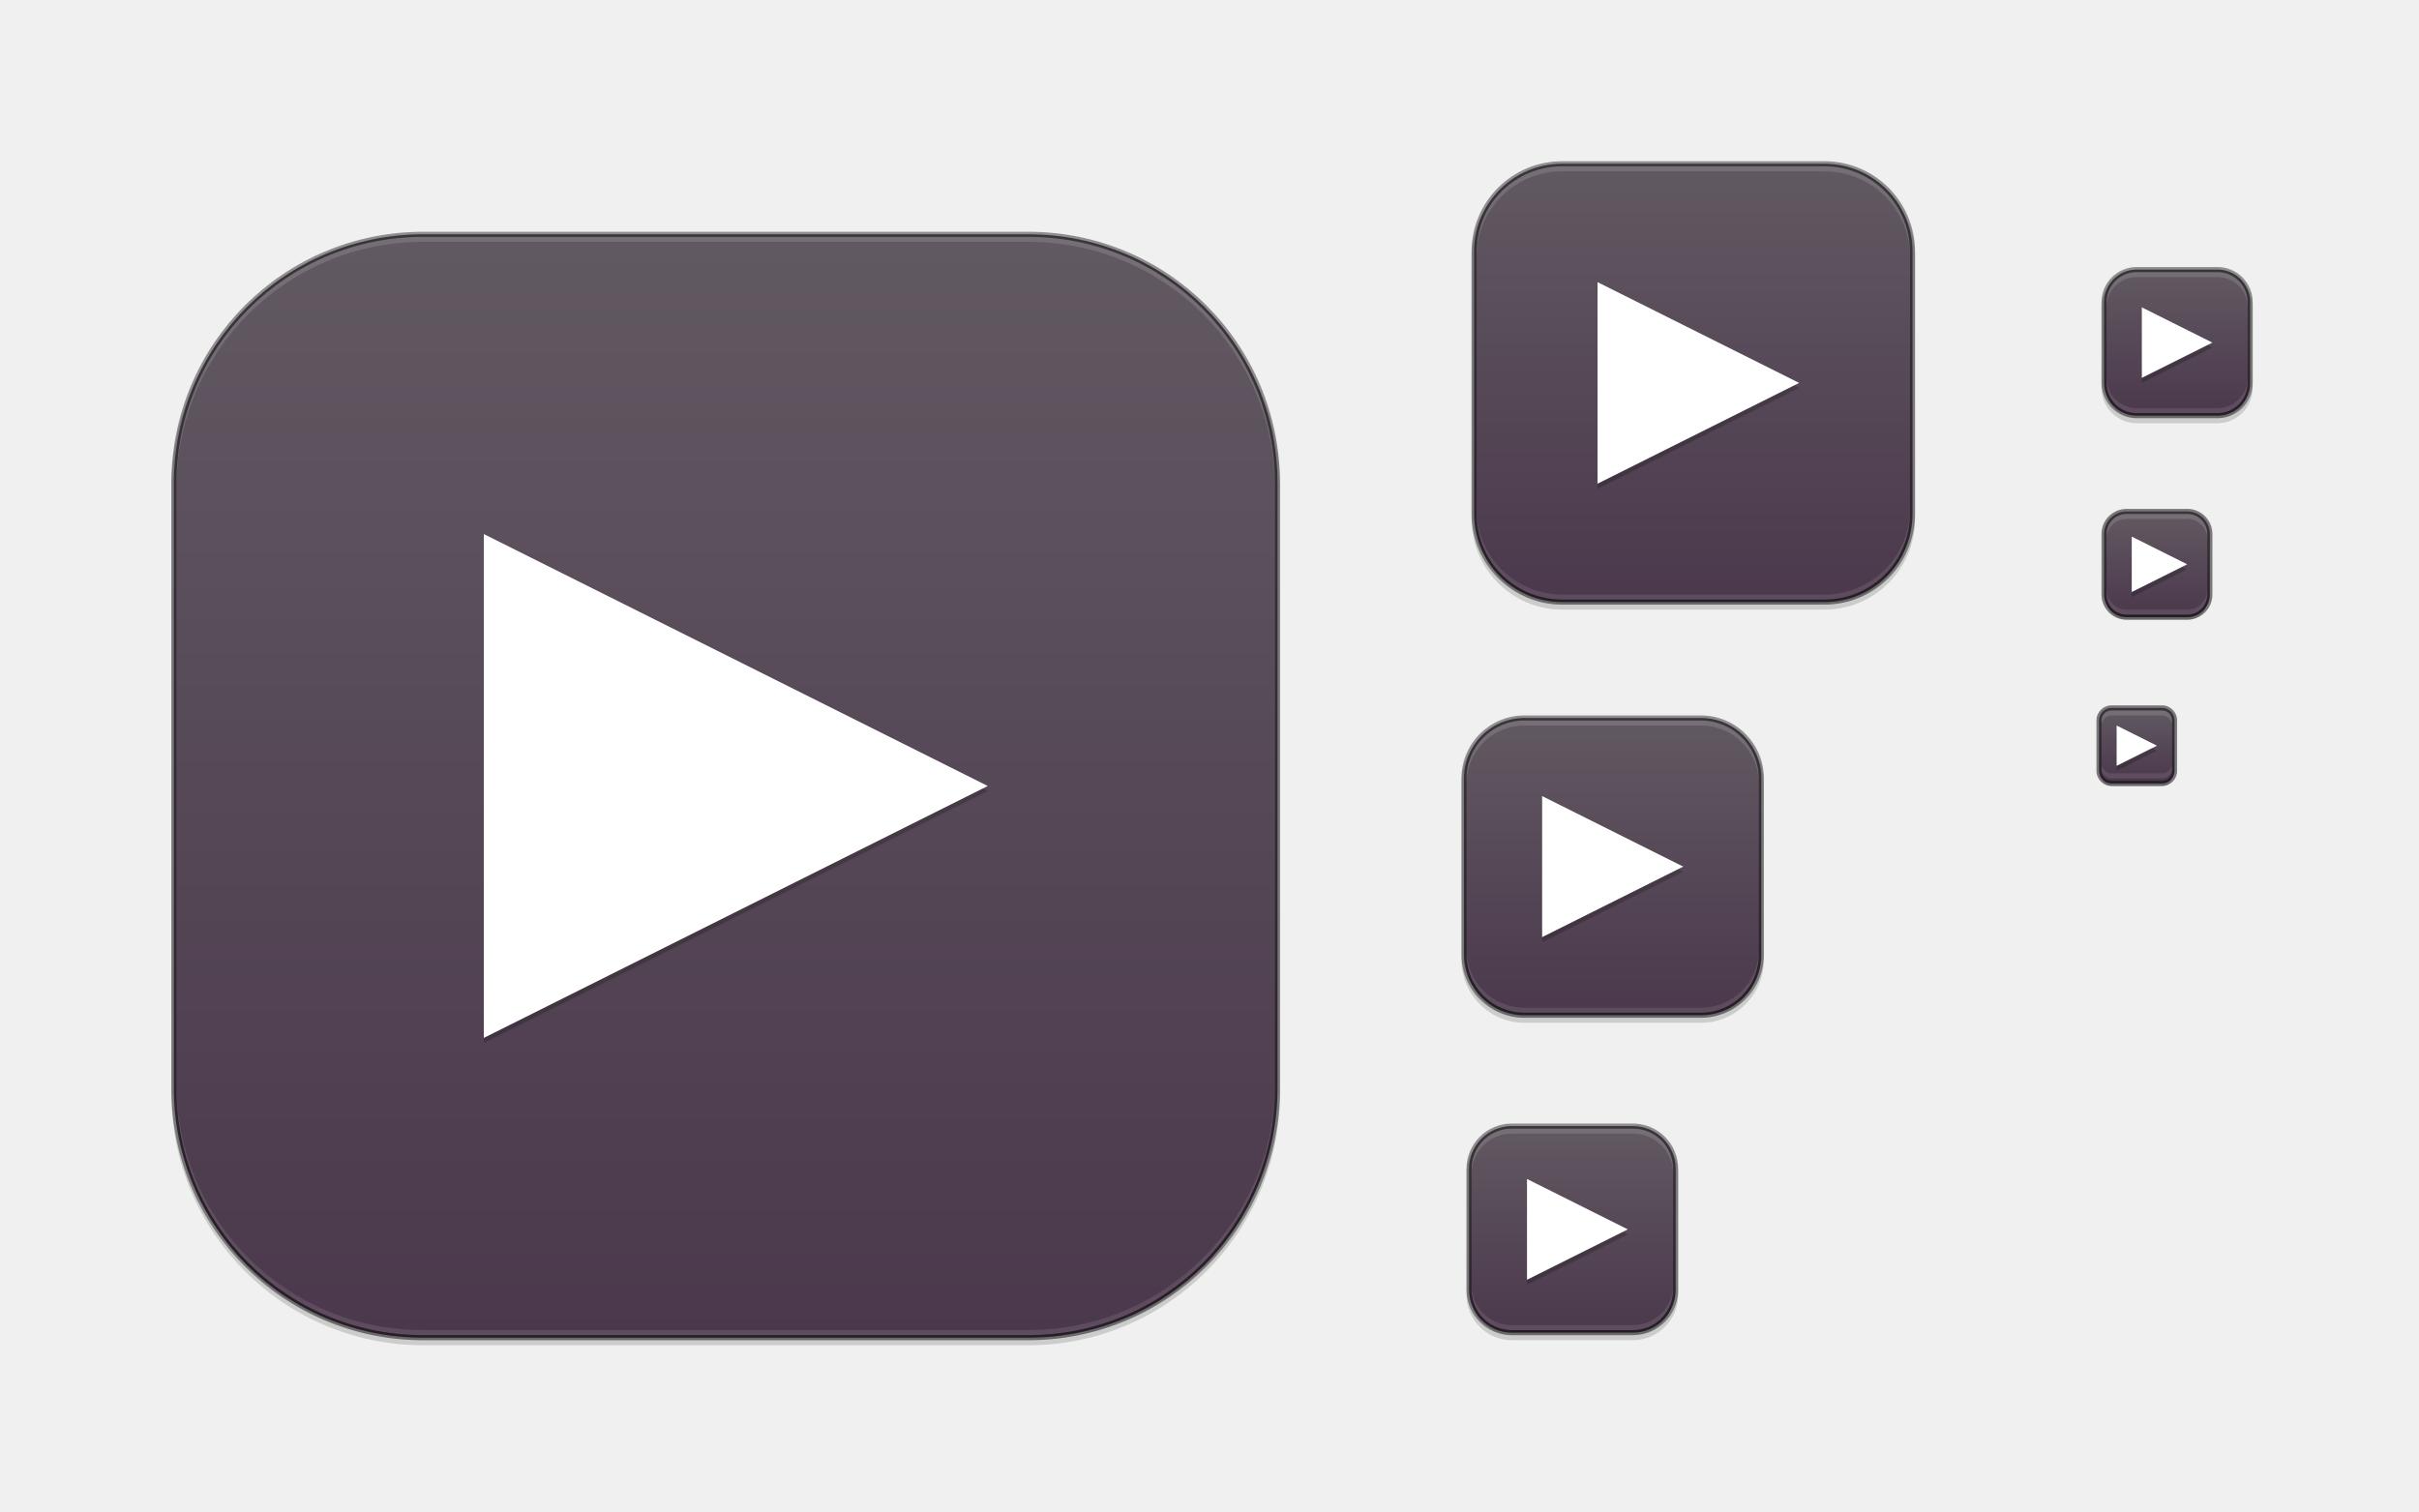
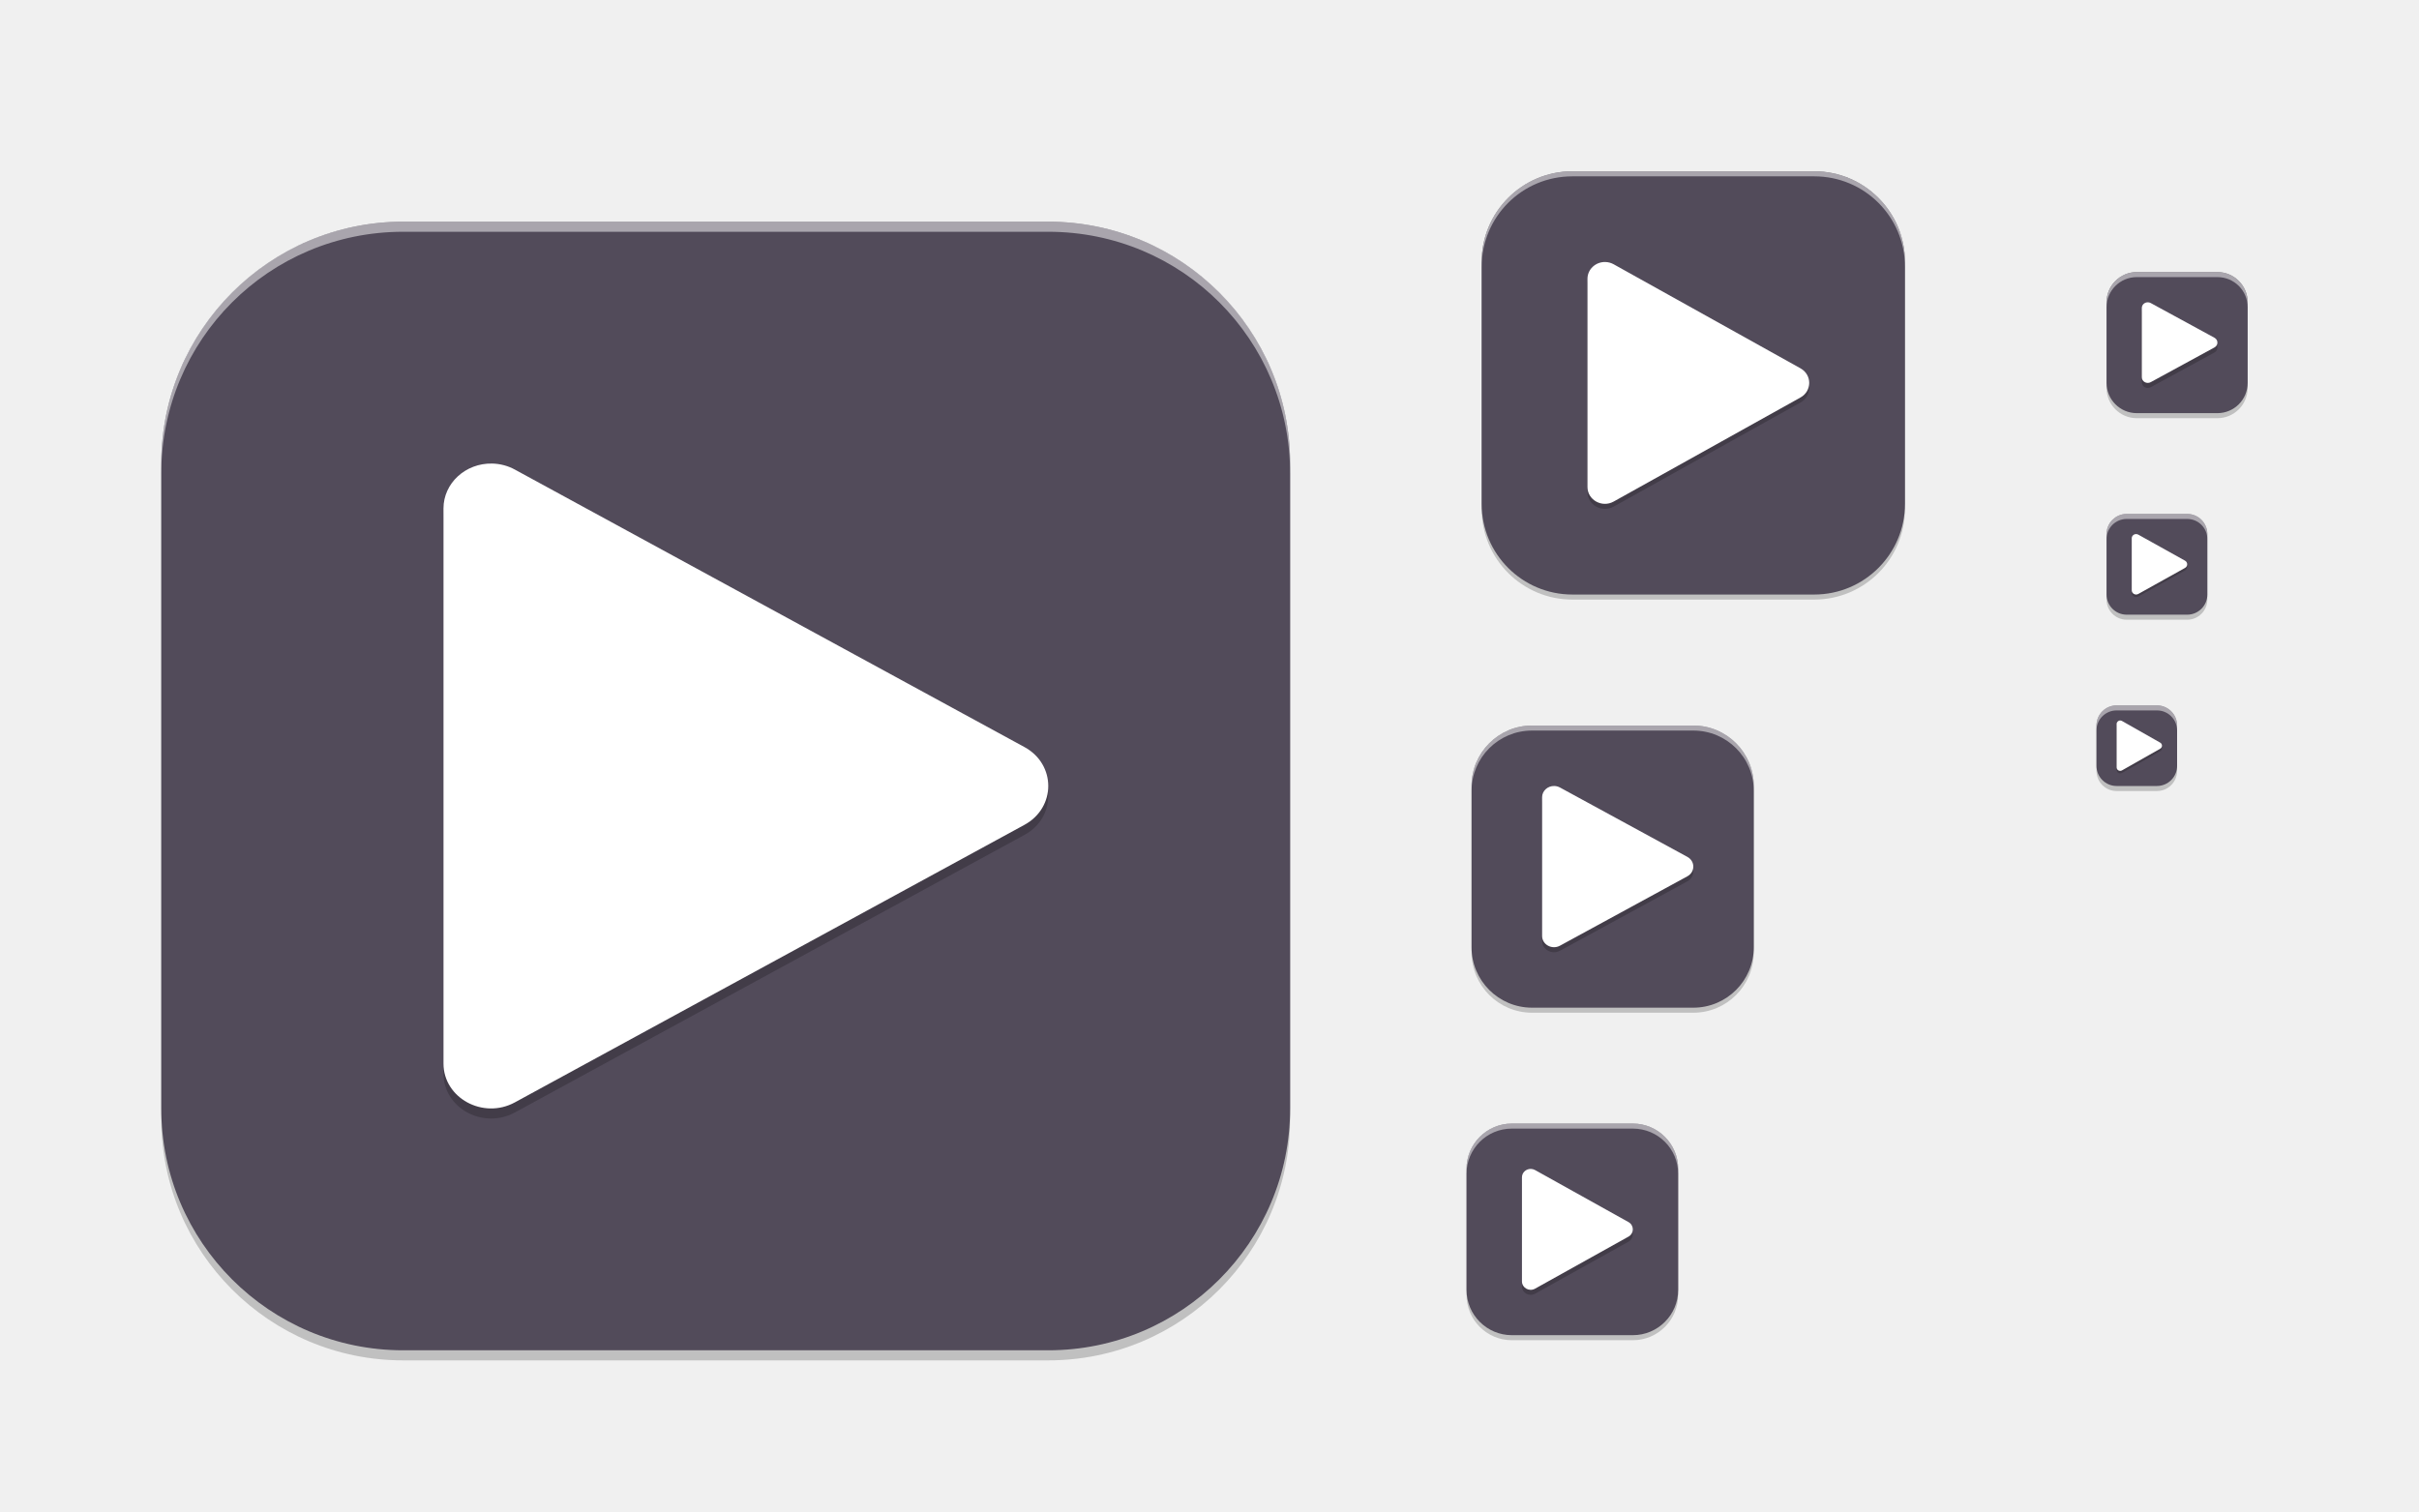
- <svg xmlns="http://www.w3.org/2000/svg" xmlns:xlink="http://www.w3.org/1999/xlink" width="480" height="300" id="svg11300" version="1.0" style="display:inline;enable-background:new">
-   <defs id="defs3">
-     <linearGradient xlink:href="#outerBackgroundGradient-5-8" id="linearGradient4254" x1="35" y1="156" x2="253" y2="156" gradientUnits="userSpaceOnUse" gradientTransform="matrix(0,-1,1,0,-12,300)" />
-     <linearGradient xlink:href="#outerBackgroundGradient-5-8" id="linearGradient4256" x1="417" y1="148" x2="431" y2="148" gradientUnits="userSpaceOnUse" gradientTransform="matrix(0,-1,1,0,276,572)" />
-     <linearGradient xlink:href="#outerBackgroundGradient-5-8" id="linearGradient4258" x1="418" y1="112" x2="438" y2="112" gradientUnits="userSpaceOnUse" gradientTransform="matrix(0,-1,1,0,316,540)" />
-     <linearGradient xlink:href="#outerBackgroundGradient-5-8" id="linearGradient4260" x1="418" y1="68" x2="446" y2="68" gradientUnits="userSpaceOnUse" gradientTransform="matrix(0,-1,1,0,364,500)" />
-     <linearGradient xlink:href="#outerBackgroundGradient-5-8" id="linearGradient3998" gradientUnits="userSpaceOnUse" gradientTransform="matrix(0,-1,1,0,68,556)" x1="292" y1="244" x2="332" y2="244" />
-     <linearGradient xlink:href="#outerBackgroundGradient-5-8" id="linearGradient4000" gradientUnits="userSpaceOnUse" gradientTransform="matrix(0,-1,1,0,260,412)" x1="293" y1="76" x2="379" y2="76" />
-     <linearGradient xlink:href="#outerBackgroundGradient-5-8" id="linearGradient4002" gradientUnits="userSpaceOnUse" gradientTransform="matrix(0,-1,1,0,148,492)" x1="291" y1="172" x2="349" y2="172" />
-     <linearGradient id="outerBackgroundGradient-5-8">
-       <stop style="stop-color:#4b384c;stop-opacity:1;" offset="0" id="stop3864-8-6-7" />
-       <stop style="stop-color:#615962;stop-opacity:1;" offset="1" id="stop3866-9-1-1" />
-     </linearGradient>
+ <svg xmlns="http://www.w3.org/2000/svg" width="480" height="300" viewBox="0 0 480 300" version="1.1" id="svg5">
+   <defs id="defs2">
+     <mask maskUnits="userSpaceOnUse" id="mask3958">
+       <rect style="opacity:1;fill:#ffffff;fill-opacity:1;stroke-width:5;stroke-linecap:round;stroke-linejoin:round" id="rect3960" width="16" height="16" x="416" y="140" ry="4" />
+     </mask>
  </defs>
-   <g style="display:inline" id="layer1">
-     <g style="display:none" id="layer7">
-       <text y="19.745" xml:space="preserve" x="15.007" style="font-style:normal;font-variant:normal;font-weight:normal;font-stretch:normal;line-height:0%;font-family:'DejaVu Sans';-inkscape-font-specification:'DejaVu Sans';display:inline;fill:#000000;fill-opacity:1;stroke:none;enable-background:new" id="context">
-         <tspan style="font-style:normal;font-variant:normal;font-weight:normal;font-stretch:normal;font-size:18px;line-height:1.25;font-family:'DejaVu Sans';-inkscape-font-specification:'DejaVu Sans'" y="19.745" x="15.007" id="tspan3933">apps</tspan>
-       </text>
-       <text y="19.745" xml:space="preserve" x="122.488" style="font-style:normal;font-variant:normal;font-weight:bold;font-stretch:normal;line-height:0%;font-family:'DejaVu Sans';-inkscape-font-specification:'DejaVu Sans Bold';text-align:start;writing-mode:lr-tb;text-anchor:start;display:inline;fill:#000000;fill-opacity:1;stroke:none;enable-background:new" id="icon-name">
-         <tspan style="font-style:normal;font-variant:normal;font-weight:bold;font-stretch:normal;font-size:18px;line-height:1.25;font-family:'DejaVu Sans';-inkscape-font-specification:'DejaVu Sans Bold'" y="19.745" x="122.488" id="tspan3937">multimedia-video-player</tspan>
-       </text>
-       <rect style="fill:#eeeeec;fill-opacity:1;fill-rule:nonzero;stroke:none;stroke-width:2;marker:none;visibility:visible;display:inline;overflow:visible;enable-background:accumulate" id="rect16x16" width="16" height="16" x="416" y="140" />
-       <rect style="fill:#d4d4d4;fill-opacity:1;fill-rule:nonzero;stroke:none;stroke-width:2;marker:none;visibility:visible;display:inline;overflow:visible;enable-background:accumulate" id="rect24x24" width="24" height="24" x="416" y="100" />
-       <rect style="fill:#eeeeec;fill-opacity:1;fill-rule:nonzero;stroke:none;stroke-width:2;marker:none;visibility:visible;display:inline;overflow:visible;enable-background:accumulate" id="rect32x32" width="32" height="32" x="416" y="52" />
-       <rect y="101" x="417" height="22" width="22" id="rect22x22" style="fill:#eeeeec;fill-opacity:1;fill-rule:nonzero;stroke:none;stroke-width:2;marker:none;visibility:visible;display:inline;overflow:visible;enable-background:accumulate" />
-       <rect y="220" x="288" height="48" width="48" id="rect48x48" style="fill:#eeeeec;fill-opacity:1;fill-rule:nonzero;stroke:none;stroke-width:2;marker:none;visibility:visible;display:inline;overflow:visible;enable-background:accumulate" />
-       <rect style="fill:#eeeeec;fill-opacity:1;fill-rule:nonzero;stroke:none;stroke-width:2;marker:none;visibility:visible;display:inline;overflow:visible;enable-background:accumulate" id="rect256x256" width="256" height="256" x="16" y="28" />
-       <rect style="fill:#eeeeec;fill-opacity:1;fill-rule:nonzero;stroke:none;stroke-width:2;marker:none;visibility:visible;display:inline;overflow:visible;enable-background:accumulate" id="rect64x64" width="64" height="64" x="288" y="140" />
-       <rect style="fill:#eeeeec;fill-opacity:1;fill-rule:nonzero;stroke:none;stroke-width:2;marker:none;visibility:visible;display:inline;overflow:visible;enable-background:accumulate" id="rect96x96" width="96" height="96" x="288" y="28" />
+   <g id="Baseplate" style="display:none">
+     <text y="19.775" xml:space="preserve" x="15.007" style="font-style:normal;font-variant:normal;font-weight:normal;font-stretch:normal;line-height:0%;font-family:'DejaVu Sans';-inkscape-font-specification:'DejaVu Sans';display:inline;fill:#000000;fill-opacity:1;stroke:none;enable-background:new" id="context">
+       <tspan style="font-style:normal;font-variant:normal;font-weight:normal;font-stretch:normal;font-size:18px;line-height:1.25;font-family:'DejaVu Sans';-inkscape-font-specification:'DejaVu Sans'" y="19.775" x="15.007" id="tspan3933">apps</tspan>
+     </text>
+     <text y="19.775" xml:space="preserve" x="122.488" style="font-style:normal;font-variant:normal;font-weight:bold;font-stretch:normal;line-height:0%;font-family:'DejaVu Sans';-inkscape-font-specification:'DejaVu Sans Bold';text-align:start;writing-mode:lr-tb;text-anchor:start;display:inline;fill:#000000;fill-opacity:1;stroke:none;enable-background:new" id="icon-name">
+       <tspan style="font-style:normal;font-variant:normal;font-weight:bold;font-stretch:normal;font-size:18px;line-height:1.25;font-family:'DejaVu Sans';-inkscape-font-specification:'DejaVu Sans Bold'" y="19.775" x="122.488" id="tspan3937">multimedia-video-player</tspan>
+     </text>
+     <rect style="fill:#ffffff" id="256x256" width="256" height="256" x="16" y="28" />
+     <rect style="fill:#ffffff" id="96x96" width="96" height="96" x="288" y="28" />
+     <rect style="fill:#ffffff" id="64x64" width="64" height="64" x="288" y="140" />
+     <rect style="fill:#ffffff" id="48x48" width="48" height="48" x="288" y="220" />
+     <rect style="fill:#ffffff" id="32x32" width="32" height="32" x="416" y="52" />
+     <rect style="fill:#ffffff" id="24x24" width="24" height="24" x="416" y="100" />
+     <rect style="fill:#ffffff" id="22x22" width="22" height="22" x="417" y="101" />
+     <rect style="fill:#ffffff" id="16x16" width="16" height="16" x="416" y="140" />
+   </g>
+   <g id="Shadow">
+     <rect style="opacity:0.2;fill:#000000" id="rect651" width="224" height="224" x="32" y="46" ry="48" />
+     <rect style="opacity:0.2;fill:#000000" id="rect769" width="84" height="85" x="294" y="34" ry="18" />
+     <rect style="opacity:0.2;fill:#000000;fill-opacity:1" id="rect1131" width="56" height="56" x="292" y="145" ry="12" />
+     <rect style="opacity:0.2;fill:#000000;fill-opacity:1" id="rect1261" width="42" height="42" x="291" y="224" ry="9" />
+     <rect style="opacity:0.2;fill:#000000;fill-opacity:1" id="rect1364" width="28" height="29" x="418" y="54" ry="6" />
+     <rect style="opacity:0.2;fill:#000000;fill-opacity:1" id="rect1398" width="16" height="16" x="416" y="141" ry="4" />
+     <rect style="opacity:0.2;fill:#000000;fill-opacity:1" id="rect1432" width="20" height="20" x="418" y="103" ry="4" />
+   </g>
+   <g id="Background">
+     <rect style="fill:#524b5a;fill-opacity:1" id="rect597" width="224" height="224" x="32" y="44" ry="48" />
+     <rect style="opacity:1;fill:#524b5a;fill-opacity:1" id="rect771" width="84" height="84" x="294" y="34" ry="18" />
+     <rect style="opacity:1;fill:#524b5a;fill-opacity:1" id="rect1133" width="56" height="56" x="292" y="144" ry="12" />
+     <rect style="opacity:1;fill:#524b5a;fill-opacity:1" id="rect1263" width="42" height="42" x="291" y="223" ry="9" />
+     <rect style="opacity:1;fill:#524b5a;fill-opacity:1" id="rect1366" width="28" height="28" x="418" y="54" ry="6" />
+     <rect style="opacity:1;fill:#524b5a;fill-opacity:1" id="rect1400" width="16" height="16" x="416" y="140" ry="4" />
+     <rect style="opacity:1;fill:#524b5a;fill-opacity:1" id="rect1434" width="20" height="20" x="418" y="102" ry="4" />
+   </g>
+   <g id="Highlights">
+     <path id="rect653" style="opacity:0.5;fill:#ffffff" d="M 80,44 C 53.408,44 32,65.408 32,92 v 2 C 32,67.408 53.408,46 80,46 h 128 c 26.592,0 48,21.408 48,48 V 92 C 256,65.408 234.592,44 208,44 Z" />
+     <path id="rect773" style="opacity:0.5;fill:#ffffff" d="m 312,34 c -9.972,0 -18,8.028 -18,18 v 1 c 0,-9.972 8.028,-18 18,-18 h 48 c 9.972,0 18,8.028 18,18 v -1 c 0,-9.972 -8.028,-18 -18,-18 z" />
+     <path id="rect1135" style="opacity:0.5;fill:#ffffff;fill-opacity:1" d="m 304,144 c -6.648,0 -12,5.352 -12,12 v 1 c 0,-6.648 5.352,-12 12,-12 h 32 c 6.648,0 12,5.352 12,12 v -1 c 0,-6.648 -5.352,-12 -12,-12 z" />
+     <path id="rect1265" style="opacity:0.5;fill:#ffffff;fill-opacity:1" d="m 300,223 c -4.986,0 -9,4.014 -9,9 v 1 c 0,-4.986 4.014,-9 9,-9 h 24 c 4.986,0 9,4.014 9,9 v -1 c 0,-4.986 -4.014,-9 -9,-9 z" />
+     <path id="rect1368" style="opacity:0.5;fill:#ffffff;fill-opacity:1" d="m 424,54 c -3.324,0 -6,2.676 -6,6 v 1 c 0,-3.324 2.676,-6 6,-6 h 16 c 3.324,0 6,2.676 6,6 v -1 c 0,-3.324 -2.676,-6 -6,-6 z" />
+     <path id="rect1402" style="opacity:0.5;fill:#ffffff;fill-opacity:1" d="m 420,140 c -2.216,0 -4,1.784 -4,4 v 1 c 0,-2.216 1.784,-4 4,-4 h 8 c 2.216,0 4,1.784 4,4 v -1 c 0,-2.216 -1.784,-4 -4,-4 z" />
+     <path id="rect1436" style="opacity:0.5;fill:#ffffff;fill-opacity:1" d="m 422,102 c -2.216,0 -4,1.784 -4,4 v 1 c 0,-2.216 1.784,-4 4,-4 h 12 c 2.216,0 4,1.784 4,4 v -1 c 0,-2.216 -1.784,-4 -4,-4 z" />
+   </g>
+   <g id="g3981">
+     <g id="g3970" transform="translate(-2,-1.000002)">
+       <path d="m 422.725,144.5 c -0.397,-0.008 -0.724,0.305 -0.725,0.696 v 8.607 c -1.2e-4,0.536 0.59,0.871 1.062,0.603 l 7.583,-4.303 c 0.473,-0.268 0.473,-0.938 0,-1.206 l -7.583,-4.302 c -0.103,-0.059 -0.219,-0.091 -0.337,-0.093 z" style="opacity:0.2;fill:#000000;stroke-width:1.732" id="path1825" />
+       <path d="m 422.725,144 c -0.397,-0.009 -0.724,0.305 -0.725,0.696 v 8.607 c -1.3e-4,0.536 0.59,0.871 1.062,0.603 l 7.583,-4.303 c 0.473,-0.268 0.473,-0.938 0,-1.206 l -7.583,-4.302 c -0.103,-0.059 -0.219,-0.091 -0.337,-0.093 z" style="fill:#ffffff;stroke-width:1.732" id="path525" />
    </g>
-     <g id="layer4" style="display:inline">
-       <rect ry="50" y="47" x="34" height="220" width="220" id="rect4114" style="opacity:0.15;color:#bebebe;fill:#000000;fill-opacity:1;fill-rule:nonzero;stroke:none;stroke-width:0;marker:none;visibility:visible;display:inline;overflow:visible;enable-background:accumulate" />
-       <rect style="opacity:0.15;color:#bebebe;fill:#000000;fill-opacity:1;fill-rule:nonzero;stroke:none;stroke-width:0;marker:none;visibility:visible;display:inline;overflow:visible;enable-background:accumulate" id="rect4120" width="30" height="30" x="417" y="54" ry="7" />
-       <rect transform="scale(1,-1)" ry="9" y="-266" x="291" height="42" width="42" id="rect4122" style="opacity:0.15;color:#bebebe;fill:#000000;fill-opacity:1;fill-rule:nonzero;stroke:none;stroke-width:0;marker:none;visibility:visible;display:inline;overflow:visible;enable-background:accumulate" />
-       <rect style="opacity:0.15;color:#bebebe;fill:#000000;fill-opacity:1;fill-rule:nonzero;stroke:none;stroke-width:0;marker:none;visibility:visible;display:inline;overflow:visible;enable-background:accumulate" id="rect4124" width="88" height="88" x="292" y="33" ry="18" />
-       <rect ry="12.5" y="143" x="290" height="60" width="60" id="rect4126" style="opacity:0.15;color:#bebebe;fill:#000000;fill-opacity:1;fill-rule:nonzero;stroke:none;stroke-width:0;marker:none;visibility:visible;display:inline;overflow:visible;enable-background:accumulate" />
-       <path id="path4268" d="m 422,101 c -2.77,0 -5,2.23 -5,5 l 0,12 c 0,2.77 2.23,5 5,5 l 12,0 c 2.77,0 5,-2.23 5,-5 l 0,-12 c 0,-2.77 -2.23,-5 -5,-5 z" style="opacity:0.15;color:#bebebe;fill:#000000;fill-opacity:1;fill-rule:nonzero;stroke:none;stroke-width:0;marker:none;visibility:visible;display:inline;overflow:visible;enable-background:accumulate" />
-       <path id="path4270" d="m 419,140 c -1.662,0 -3,1.338 -3,3 l 0,10 c 0,1.662 1.338,3 3,3 l 10,0 c 1.662,0 3,-1.338 3,-3 l 0,-10 c 0,-1.662 -1.338,-3 -3,-3 z" style="opacity:0.15;color:#bebebe;fill:#000000;fill-opacity:1;fill-rule:nonzero;stroke:none;stroke-width:0;marker:none;visibility:visible;display:inline;overflow:visible;enable-background:accumulate" />
+     <g id="g4437">
+       <path d="m 423.886,106.5 c -0.486,-0.01 -0.885,0.366 -0.886,0.835 v 10.328 c -1.6e-4,0.643 0.721,1.045 1.298,0.724 l 9.268,-5.164 c 0.578,-0.321 0.578,-1.126 0,-1.447 l -9.268,-5.163 c -0.126,-0.07 -0.267,-0.109 -0.412,-0.112 z" style="opacity:0.2;fill:#000000;stroke-width:1.535" id="path4355" />
+       <path d="m 423.886,106 c -0.486,-0.01 -0.885,0.366 -0.886,0.835 v 10.328 c -1.5e-4,0.643 0.721,1.045 1.298,0.724 l 9.268,-5.164 c 0.578,-0.321 0.578,-1.126 0,-1.447 l -9.268,-5.163 c -0.126,-0.07 -0.267,-0.109 -0.412,-0.112 z" style="fill:#ffffff;stroke-width:1.535" id="path4327" />
    </g>
-     <g id="layer2" style="display:inline">
-       <path style="color:#bebebe;fill:url(#linearGradient4254);fill-opacity:1.0;fill-rule:nonzero;stroke:none;stroke-width:2;marker:none;visibility:visible;display:inline;overflow:visible;enable-background:accumulate" d="M 84 46.5 C 56.569 46.5 34.5 68.569 34.5 96 L 34.5 216 C 34.5 243.431 56.569 265.5 84 265.5 L 204 265.5 C 231.431 265.5 253.5 243.431 253.5 216 L 253.5 96 C 253.5 68.569 231.431 46.5 204 46.5 L 84 46.5 z " id="path4200" />
-       <path style="color:#bebebe;fill:url(#linearGradient4256);fill-opacity:1.0;fill-rule:nonzero;stroke:none;stroke-width:2;marker:none;visibility:visible;display:inline;overflow:visible;enable-background:accumulate" d="M 419 140.5 C 417.616 140.5 416.5 141.616 416.5 143 L 416.5 153 C 416.5 154.384 417.616 155.5 419 155.5 L 429 155.5 C 430.384 155.5 431.5 154.384 431.5 153 L 431.5 143 C 431.5 141.616 430.384 140.5 429 140.5 L 419 140.5 z " id="path4202" />
-       <path style="color:#bebebe;fill:url(#linearGradient4258);fill-opacity:1.0;fill-rule:nonzero;stroke:none;stroke-width:2;marker:none;visibility:visible;display:inline;overflow:visible;enable-background:accumulate" d="M 422 101.5 C 419.503 101.5 417.5 103.503 417.5 106 L 417.5 118 C 417.5 120.497 419.503 122.5 422 122.5 L 434 122.5 C 436.497 122.5 438.5 120.497 438.5 118 L 438.5 106 C 438.5 103.503 436.497 101.5 434 101.5 L 422 101.5 z " id="path4204" />
-       <path style="color:#bebebe;fill:url(#linearGradient4260);fill-opacity:1.0;fill-rule:nonzero;stroke:none;stroke-width:2;marker:none;visibility:visible;display:inline;overflow:visible;enable-background:accumulate" d="M 424 53.5 C 420.393 53.5 417.5 56.393 417.5 60 L 417.5 76 C 417.5 79.607 420.393 82.5 424 82.5 L 440 82.5 C 443.607 82.5 446.5 79.607 446.5 76 L 446.5 60 C 446.5 56.393 443.607 53.5 440 53.5 L 424 53.5 z " id="path4206" />
-       <path style="color:#bebebe;fill:url(#linearGradient3998);fill-opacity:1.0;fill-rule:nonzero;stroke:none;stroke-width:2;marker:none;visibility:visible;display:inline;overflow:visible;enable-background:accumulate" d="M 300 223.5 C 295.285 223.5 291.5 227.285 291.5 232 L 291.5 256 C 291.5 260.715 295.285 264.5 300 264.5 L 324 264.5 C 328.715 264.5 332.5 260.715 332.5 256 L 332.5 232 C 332.5 227.285 328.715 223.5 324 223.5 L 300 223.5 z " id="path4208" />
-       <path style="color:#bebebe;fill:url(#linearGradient4000);fill-opacity:1.0;fill-rule:nonzero;stroke:none;stroke-width:2;marker:none;visibility:visible;display:inline;overflow:visible;enable-background:accumulate" d="M 310 32.5 C 300.297 32.5 292.5 40.297 292.5 50 L 292.5 102 C 292.5 111.703 300.297 119.5 310 119.5 L 362 119.5 C 371.703 119.5 379.5 111.703 379.5 102 L 379.5 50 C 379.5 40.297 371.703 32.5 362 32.5 L 310 32.5 z " id="path4210" />
-       <path style="color:#bebebe;fill:url(#linearGradient4002);fill-opacity:1.0;fill-rule:nonzero;stroke:none;stroke-width:2;marker:none;visibility:visible;display:inline;overflow:visible;enable-background:accumulate" d="M 302.5 142.5 C 295.845 142.5 290.5 147.845 290.5 154.5 L 290.5 189.5 C 290.5 196.155 295.845 201.5 302.5 201.5 L 337.5 201.5 C 344.155 201.5 349.5 196.155 349.5 189.5 L 349.5 154.5 C 349.5 147.845 344.155 142.5 337.5 142.5 L 302.5 142.5 z " id="path4212" />
+     <g id="g4497" transform="matrix(1.999995,0,0,1.999995,-414.9979,-225.9992)">
+       <path d="m 420.604,143.5 c -0.331,-0.007 -0.604,0.244 -0.604,0.556 v 6.886 c -1.1e-4,0.429 0.492,0.697 0.885,0.482 l 6.319,-3.443 c 0.394,-0.214 0.394,-0.751 0,-0.965 l -6.319,-3.442 c -0.086,-0.047 -0.182,-0.072 -0.281,-0.075 z" style="opacity:0.2;fill:#000000;stroke-width:1.414" id="path4475" />
+       <path d="m 420.604,143 c -0.331,-0.007 -0.604,0.244 -0.604,0.556 v 6.886 c -10e-5,0.429 0.492,0.697 0.885,0.482 l 6.319,-3.443 c 0.394,-0.214 0.394,-0.751 0,-0.965 l -6.319,-3.442 c -0.086,-0.047 -0.182,-0.072 -0.281,-0.075 z" style="fill:#ffffff;stroke-width:1.414" id="path4447" />
    </g>
-     <g id="layer6" style="display:inline">
-       <path style="opacity:0.2;fill:#000000;fill-opacity:1;display:inline;enable-background:new" d="M 96,107 196,157 96,207 z" id="path3954" />
-       <path id="path3170" d="m 317,57 40,20 -40,20 z" style="opacity:0.2;fill:#000000;fill-opacity:1;display:inline;enable-background:new" />
-       <path id="path3174" d="m 303,235 20,10 -20,10 z" style="opacity:0.2;fill:#000000;fill-opacity:1;display:inline;enable-background:new" />
-       <path style="opacity:0.2;fill:#000000;fill-opacity:1;display:inline;enable-background:new" d="m 425,62 14,7 L 425,76 z" id="path3176" />
-       <path style="opacity:0.2;fill:#000000;fill-opacity:1;display:inline;enable-background:new" d="m 420,145 8,4 -8,4 z" id="path3180" />
-       <path id="path4226" d="M 96,106 196,156 96,206 z" style="fill:#ffffff;fill-opacity:1;display:inline;enable-background:new" />
-       <path style="fill:#ffffff;fill-opacity:1;display:inline;enable-background:new" d="m 317,56 40,20 -40,20 z" id="path3864" />
-       <path style="opacity:0.2;fill:#000000;fill-opacity:1;display:inline;enable-background:new" d="m 306,159 28,14 -28,14 z" id="path3950" />
-       <path id="path3870" d="m 306,158 28,14 -28,14 z" style="fill:#ffffff;fill-opacity:1;display:inline;enable-background:new" />
-       <path style="fill:#ffffff;fill-opacity:1;display:inline;enable-background:new" d="m 303,234 20,10 -20,10 z" id="path3876" />
-       <path id="path3882" d="m 425,61 14,7 L 425,75 z" style="fill:#ffffff;fill-opacity:1;display:inline;enable-background:new" />
-       <path id="path3952" d="m 423,107.5 11,5.5 -11,5.5 z" style="opacity:0.2;fill:#000000;fill-opacity:1;display:inline;enable-background:new" />
-       <path style="fill:#ffffff;fill-opacity:1;display:inline;enable-background:new" d="m 423,106.5 11,5.5 -11,5.5 z" id="path3888" />
-       <path id="path3894" d="m 420,144 8,4 -8,4 z" style="fill:#ffffff;fill-opacity:1;display:inline;enable-background:new" />
+     <g id="g4433">
+       <path d="m 303.771,233 c -0.971,-0.021 -1.771,0.732 -1.771,1.669 v 20.657 c -3.2e-4,1.286 1.442,2.09 2.596,1.447 l 18.537,-10.328 c 1.155,-0.643 1.155,-2.252 0,-2.895 l -18.537,-10.326 c -0.251,-0.14 -0.535,-0.217 -0.825,-0.224 z" style="opacity:0.2;fill:#000000;stroke-width:3.07" id="path4411" />
+       <path d="m 303.771,232 c -0.971,-0.021 -1.771,0.732 -1.771,1.669 v 20.657 c -3e-4,1.286 1.442,2.09 2.596,1.447 l 18.537,-10.328 c 1.155,-0.643 1.155,-2.252 0,-2.895 l -18.537,-10.326 c -0.251,-0.14 -0.535,-0.217 -0.825,-0.224 z" style="fill:#ffffff;stroke-width:3.07" id="path4383" />
    </g>
-     <g id="layer5" style="display:inline">
-       <path style="opacity:0.13;color:#bebebe;fill:#ffffff;fill-opacity:1;fill-rule:nonzero;stroke:none;stroke-width:0;marker:none;visibility:visible;display:inline;overflow:visible;enable-background:accumulate" d="M 84,47 C 56.837,47 35,68.837 35,96 l 0,1 C 35,69.837 56.837,48 84,48 l 120,0 c 27.163,0 49,21.837 49,49 l 0,-1 C 253,68.837 231.163,47 204,47 L 84,47 z" id="rect3894" />
-       <path style="opacity:0.13;color:#bebebe;fill:#ffffff;fill-opacity:1;fill-rule:nonzero;stroke:none;stroke-width:0;marker:none;visibility:visible;display:inline;overflow:visible;enable-background:accumulate" d="m 419,141 c -1.125,0 -2,0.875 -2,2 l 0,1 c 0,-1.125 0.875,-2 2,-2 l 10,0 c 1.125,0 2,0.875 2,2 l 0,-1 c 0,-1.125 -0.875,-2 -2,-2 l -10,0 z" id="rect3896" />
-       <path style="opacity:0.13;color:#bebebe;fill:#ffffff;fill-opacity:1;fill-rule:nonzero;stroke:none;stroke-width:0;marker:none;visibility:visible;display:inline;overflow:visible;enable-background:accumulate" d="m 422,102 c -2.233,0 -4,1.767 -4,4 l 0,1 c 0,-2.233 1.767,-4 4,-4 l 12,0 c 2.233,0 4,1.767 4,4 l 0,-1 c 0,-2.233 -1.767,-4 -4,-4 l -12,0 z" id="rect3898" />
-       <path style="opacity:0.13;color:#bebebe;fill:#ffffff;fill-opacity:1;fill-rule:nonzero;stroke:none;stroke-width:0;marker:none;visibility:visible;display:inline;overflow:visible;enable-background:accumulate" d="m 424,54 c -3.341,0 -6,2.659 -6,6 l 0,1 c 0,-3.341 2.659,-6 6,-6 l 16,0 c 3.341,0 6,2.659 6,6 l 0,-1 c 0,-3.341 -2.659,-6 -6,-6 l -16,0 z" id="rect3900" />
-       <path style="opacity:0.13;color:#bebebe;fill:#ffffff;fill-opacity:1;fill-rule:nonzero;stroke:none;stroke-width:0;marker:none;visibility:visible;display:inline;overflow:visible;enable-background:accumulate" d="m 300,224 c -4.449,0 -8,3.551 -8,8 l 0,1 c 0,-4.449 3.551,-8 8,-8 l 24,0 c 4.449,0 8,3.551 8,8 l 0,-1 c 0,-4.449 -3.551,-8 -8,-8 l -24,0 z" id="rect3902" />
-       <path style="opacity:0.13;color:#bebebe;fill:#ffffff;fill-opacity:1;fill-rule:nonzero;stroke:none;stroke-width:0;marker:none;visibility:visible;display:inline;overflow:visible;enable-background:accumulate" d="m 310,33 c -9.435,0 -17,7.565 -17,17 l 0,1 c 0,-9.435 7.565,-17 17,-17 l 52,0 c 9.435,0 17,7.565 17,17 l 0,-1 c 0,-9.435 -7.565,-17 -17,-17 l -52,0 z" id="rect3904" />
-       <path style="opacity:0.13;color:#bebebe;fill:#ffffff;fill-opacity:1;fill-rule:nonzero;stroke:none;stroke-width:0;marker:none;visibility:visible;display:inline;overflow:visible;enable-background:accumulate" d="m 302.5,143 c -6.388,0 -11.5,5.112 -11.5,11.5 l 0,1 c 0,-6.388 5.112,-11.5 11.5,-11.5 l 35,0 c 6.388,0 11.5,5.112 11.5,11.5 l 0,-1 c 0,-6.388 -5.112,-11.5 -11.5,-11.5 l -35,0 z" id="rect3906" />
-       <path id="path4085" d="m 204,266 c 27.163,0 49,-21.837 49,-49 l 0,-1 c 0,27.163 -21.837,49 -49,49 L 84,265 C 56.837,265 35,243.163 35,216 l 0,1 c 0,27.163 21.837,49 49,49 l 120,0 z" style="opacity:0.13;color:#bebebe;fill:#000000;fill-opacity:1;fill-rule:nonzero;stroke:none;stroke-width:0;marker:none;visibility:visible;display:inline;overflow:visible;enable-background:accumulate" />
-       <path id="path4087" d="m 429,156 c 1.125,0 2,-0.875 2,-2 l 0,-1 c 0,1.125 -0.875,2 -2,2 l -10,0 c -1.125,0 -2,-0.875 -2,-2 l 0,1 c 0,1.125 0.875,2 2,2 l 10,0 z" style="opacity:0.15;color:#bebebe;fill:#000000;fill-opacity:1;fill-rule:nonzero;stroke:none;stroke-width:0;marker:none;visibility:visible;display:inline;overflow:visible;enable-background:accumulate" />
-       <path id="path4089" d="m 434,123 c 2.233,0 4,-1.767 4,-4 l 0,-1 c 0,2.233 -1.767,4 -4,4 l -12,0 c -2.233,0 -4,-1.767 -4,-4 l 0,1 c 0,2.233 1.767,4 4,4 l 12,0 z" style="opacity:0.15;color:#bebebe;fill:#000000;fill-opacity:1;fill-rule:nonzero;stroke:none;stroke-width:0;marker:none;visibility:visible;display:inline;overflow:visible;enable-background:accumulate" />
-       <path id="path4091" d="m 440,83 c 3.341,0 6,-2.659 6,-6 l 0,-1 c 0,3.341 -2.659,6 -6,6 l -16,0 c -3.341,0 -6,-2.659 -6,-6 l 0,1 c 0,3.341 2.659,6 6,6 l 16,0 z" style="opacity:0.13;color:#bebebe;fill:#000000;fill-opacity:1;fill-rule:nonzero;stroke:none;stroke-width:0;marker:none;visibility:visible;display:inline;overflow:visible;enable-background:accumulate" />
-       <path id="path4093" d="m 324,265 c 4.449,0 8,-3.551 8,-8 l 0,-1 c 0,4.449 -3.551,8 -8,8 l -24,0 c -4.449,0 -8,-3.551 -8,-8 l 0,1 c 0,4.449 3.551,8 8,8 l 24,0 z" style="opacity:0.13;color:#bebebe;fill:#000000;fill-opacity:1;fill-rule:nonzero;stroke:none;stroke-width:0;marker:none;visibility:visible;display:inline;overflow:visible;enable-background:accumulate" />
-       <path id="path4095" d="m 362,120 c 9.435,0 17,-7.565 17,-17 l 0,-1 c 0,9.435 -7.565,17 -17,17 l -52,0 c -9.435,0 -17,-7.565 -17,-17 l 0,1 c 0,9.435 7.565,17 17,17 l 52,0 z" style="opacity:0.13;color:#bebebe;fill:#000000;fill-opacity:1;fill-rule:nonzero;stroke:none;stroke-width:0;marker:none;visibility:visible;display:inline;overflow:visible;enable-background:accumulate" />
-       <path id="path4097" d="m 337.5,202 c 6.388,0 11.5,-5.112 11.5,-11.5 l 0,-1 c 0,6.388 -5.112,11.5 -11.5,11.5 l -35,0 c -6.388,0 -11.5,-5.112 -11.5,-11.5 l 0,1 c 0,6.388 5.112,11.5 11.5,11.5 l 35,0 z" style="opacity:0.13;color:#bebebe;fill:#000000;fill-opacity:1;fill-rule:nonzero;stroke:none;stroke-width:0;marker:none;visibility:visible;display:inline;overflow:visible;enable-background:accumulate" />
-       <path id="path4280" d="M 84,265 C 56.837,265 35,243.163 35,216 l 0,-1 c 0,27.163 21.837,49 49,49 l 120,0 c 27.163,0 49,-21.837 49,-49 l 0,1 c 0,27.163 -21.837,49 -49,49 l -120,0 z" style="opacity:0.1;color:#bebebe;fill:#ffffff;fill-opacity:1;fill-rule:nonzero;stroke:none;stroke-width:0;marker:none;visibility:visible;display:inline;overflow:visible;enable-background:accumulate" />
-       <path style="opacity:0.1;color:#bebebe;fill:#ffffff;fill-opacity:1;fill-rule:nonzero;stroke:none;stroke-width:0;marker:none;visibility:visible;display:inline;overflow:visible;enable-background:accumulate" d="m 300,264 c -4.449,0 -8,-3.551 -8,-8 l 0,-1 c 0,4.449 3.551,8 8,8 l 24,0 c 4.449,0 8,-3.551 8,-8 l 0,1 c 0,4.449 -3.551,8 -8,8 l -24,0 z" id="path4294" />
-       <path style="opacity:0.1;color:#bebebe;fill:#ffffff;fill-opacity:1;fill-rule:nonzero;stroke:none;stroke-width:0;marker:none;visibility:visible;display:inline;overflow:visible;enable-background:accumulate" d="m 302.5,201 c -6.388,0 -11.5,-5.112 -11.5,-11.5 l 0,-1 c 0,6.388 5.112,11.5 11.5,11.5 l 35,0 c 6.388,0 11.5,-5.112 11.5,-11.5 l 0,1 c 0,6.388 -5.112,11.5 -11.5,11.5 l -35,0 z" id="path4296" />
-       <path style="opacity:0.1;color:#bebebe;fill:#ffffff;fill-opacity:1;fill-rule:nonzero;stroke:none;stroke-width:0;marker:none;visibility:visible;display:inline;overflow:visible;enable-background:accumulate" d="m 310,119 c -9.435,0 -17,-7.565 -17,-17 l 0,-1 c 0,9.435 7.565,17 17,17 l 52,0 c 9.435,0 17,-7.565 17,-17 l 0,1 c 0,9.435 -7.565,17 -17,17 l -52,0 z" id="path4298" />
-       <path style="opacity:0.1;color:#bebebe;fill:#ffffff;fill-opacity:1;fill-rule:nonzero;stroke:none;stroke-width:0;marker:none;visibility:visible;display:inline;overflow:visible;enable-background:accumulate" d="m 424,82 c -3.341,0 -6,-2.659 -6,-6 l 0,-1 c 0,3.341 2.659,6 6,6 l 16,0 c 3.341,0 6,-2.659 6,-6 l 0,1 c 0,3.341 -2.659,6 -6,6 l -16,0 z" id="path4300" />
-       <path style="opacity:0.1;color:#bebebe;fill:#ffffff;fill-opacity:1;fill-rule:nonzero;stroke:none;stroke-width:0;marker:none;visibility:visible;display:inline;overflow:visible;enable-background:accumulate" d="m 422,122 c -2.233,0 -4,-1.767 -4,-4 l 0,-1 c 0,2.233 1.767,4 4,4 l 12,0 c 2.233,0 4,-1.767 4,-4 l 0,1 c 0,2.233 -1.767,4 -4,4 l -12,0 z" id="path4302" />
-       <path style="opacity:0.1;color:#bebebe;fill:#ffffff;fill-opacity:1;fill-rule:nonzero;stroke:none;stroke-width:0;marker:none;visibility:visible;display:inline;overflow:visible;enable-background:accumulate" d="m 419,154.5 c -1.125,0 -2,-0.875 -2,-2 l 0,-1 c 0,1.125 0.875,2 2,2 l 10,0 c 1.125,0 2,-0.875 2,-2 l 0,1 c 0,1.125 -0.875,2 -2,2 l -10,0 z" id="path4304" />
+     <g id="g4560">
+       <path d="m 308.416,157.001 c -1.324,-0.028 -2.415,0.976 -2.416,2.226 v 27.542 c -3.9e-4,1.715 1.967,2.787 3.541,1.93 l 25.278,-13.771 c 1.576,-0.857 1.576,-3.003 0,-3.86 l -25.278,-13.768 c -0.342,-0.187 -0.729,-0.29 -1.125,-0.299 z" style="fill:#000000;stroke-width:2.828;opacity:0.2" id="path4538" />
+       <path d="m 308.416,156.001 c -1.324,-0.028 -2.415,0.976 -2.416,2.226 v 27.542 c -3.9e-4,1.715 1.967,2.787 3.541,1.93 l 25.278,-13.771 c 1.576,-0.857 1.576,-3.003 0,-3.86 l -25.278,-13.768 c -0.342,-0.187 -0.729,-0.29 -1.125,-0.299 z" style="fill:#ffffff;stroke-width:2.828" id="path4510" />
    </g>
-     <g id="layer3" style="display:inline">
-       <path style="opacity:0.41;color:#bebebe;fill:#000000;fill-opacity:1;fill-rule:nonzero;stroke:none;stroke-width:0;marker:none;visibility:visible;display:inline;overflow:visible;enable-background:accumulate" d="m 422,101 c -2.77,0 -5,2.23 -5,5 l 0,12 c 0,2.77 2.23,5 5,5 l 12,0 c 2.77,0 5,-2.23 5,-5 l 0,-12 c 0,-2.77 -2.23,-5 -5,-5 l -12,0 z m 0,1 12,0 c 2.233,0 4,1.767 4,4 l 0,12 c 0,2.233 -1.767,4 -4,4 l -12,0 c -2.233,0 -4,-1.767 -4,-4 l 0,-12 c 0,-2.233 1.767,-4 4,-4 z" id="rect4099" />
-       <path style="opacity:0.41;color:#bebebe;fill:#000000;fill-opacity:1;fill-rule:nonzero;stroke:none;stroke-width:0;marker:none;visibility:visible;display:inline;overflow:visible;enable-background:accumulate" d="m 424,53 c -3.878,0 -7,3.122 -7,7 l 0,16 c 0,3.878 3.122,7 7,7 l 16,0 c 3.878,0 7,-3.122 7,-7 l 0,-16 c 0,-3.878 -3.122,-7 -7,-7 l -16,0 z m 0,1 16,0 c 3.341,0 6,2.659 6,6 l 0,16 c 0,3.341 -2.659,6 -6,6 l -16,0 c -3.341,0 -6,-2.659 -6,-6 l 0,-16 c 0,-3.341 2.659,-6 6,-6 z" id="rect4151" />
-       <path style="opacity:0.41;color:#bebebe;fill:#000000;fill-opacity:1;fill-rule:nonzero;stroke:none;stroke-width:0;marker:none;visibility:visible;display:inline;overflow:visible;enable-background:accumulate" d="m 419,140 c -1.662,0 -3,1.338 -3,3 l 0,10 c 0,1.662 1.338,3 3,3 l 10,0 c 1.662,0 3,-1.338 3,-3 l 0,-10 c 0,-1.662 -1.338,-3 -3,-3 l -10,0 z m 0,1 10,0 c 1.125,0 2,0.875 2,2 l 0,10 c 0,1.125 -0.875,2 -2,2 l -10,0 c -1.125,0 -2,-0.875 -2,-2 l 0,-10 c 0,-1.125 0.875,-2 2,-2 z" id="rect4095" />
-       <path style="opacity:0.41;color:#bebebe;fill:#000000;fill-opacity:1;fill-rule:nonzero;stroke:none;stroke-width:0;marker:none;visibility:visible;display:inline;overflow:visible;enable-background:accumulate" d="m 300,223 c -4.986,0 -9,4.014 -9,9 l 0,24 c 0,4.986 4.014,9 9,9 l 24,0 c 4.986,0 9,-4.014 9,-9 l 0,-24 c 0,-4.986 -4.014,-9 -9,-9 l -24,0 z m 0,1 24,0 c 4.449,0 8,3.551 8,8 l 0,24 c 0,4.449 -3.551,8 -8,8 l -24,0 c -4.449,0 -8,-3.551 -8,-8 l 0,-24 c 0,-4.449 3.551,-8 8,-8 z" id="rect4783" />
-       <path style="opacity:0.41;color:#bebebe;fill:#000000;fill-opacity:1;fill-rule:nonzero;stroke:none;stroke-width:0;marker:none;visibility:visible;display:inline;overflow:visible;enable-background:accumulate" d="m 302.5,142 c -6.925,0 -12.5,5.575 -12.5,12.5 l 0,35 c 0,6.925 5.575,12.5 12.5,12.5 l 35,0 c 6.925,0 12.5,-5.575 12.5,-12.5 l 0,-35 c 0,-6.925 -5.575,-12.5 -12.5,-12.5 l -35,0 z m 0,1 35,0 c 6.388,0 11.5,5.112 11.5,11.5 l 0,35 c 0,6.388 -5.112,11.5 -11.5,11.5 l -35,0 c -6.388,0 -11.5,-5.112 -11.5,-11.5 l 0,-35 c 0,-6.388 5.112,-11.5 11.5,-11.5 z" id="rect4515" />
-       <path style="opacity:0.41;color:#bebebe;fill:#000000;fill-opacity:1;fill-rule:nonzero;stroke:none;stroke-width:0;marker:none;visibility:visible;display:inline;overflow:visible;enable-background:accumulate" d="m 310,32 c -9.972,0 -18,8.028 -18,18 l 0,52 c 0,9.972 8.028,18 18,18 l 52,0 c 9.972,0 18,-8.028 18,-18 l 0,-52 c 0,-9.972 -8.028,-18 -18,-18 l -52,0 z m 0,1 52,0 c 9.435,0 17,7.565 17,17 l 0,52 c 0,9.435 -7.565,17 -17,17 l -52,0 c -9.435,0 -17,-7.565 -17,-17 l 0,-52 c 0,-9.435 7.565,-17 17,-17 z" id="rect4511" />
-       <path style="opacity:0.41;color:#bebebe;fill:#000000;fill-opacity:1;fill-rule:nonzero;stroke:none;stroke-width:0;marker:none;visibility:visible;display:inline;overflow:visible;enable-background:accumulate" d="M 84,46 C 56.3,46 34,68.3 34,96 l 0,120 c 0,27.7 22.3,50 50,50 l 120,0 c 27.7,0 50,-22.3 50,-50 L 254,96 C 254,68.3 231.7,46 204,46 L 84,46 z m 0,1 120,0 c 27.163,0 49,21.837 49,49 l 0,120 c 0,27.163 -21.837,49 -49,49 L 84,265 C 56.837,265 35,243.163 35,216 L 35,96 C 35,68.837 56.837,47 84,47 z" id="rect4040" />
+     <g id="g4635">
+       <path d="m 318.543,53.001 c -1.942,-0.042 -3.542,1.463 -3.543,3.339 v 41.314 c -6.4e-4,2.572 2.884,4.18 5.193,2.895 l 37.074,-20.657 c 2.311,-1.286 2.311,-4.504 0,-5.79 l -37.074,-20.652 c -0.502,-0.281 -1.07,-0.435 -1.65,-0.449 z" style="opacity:0.2;fill:#000000;stroke-width:6.141" id="path4598" />
+       <path d="m 318.543,52.001 c -1.942,-0.042 -3.542,1.463 -3.543,3.339 v 41.314 c -6e-4,2.572 2.884,4.18 5.193,2.895 l 37.074,-20.657 c 2.311,-1.286 2.311,-4.504 0,-5.79 l -37.074,-20.652 c -0.502,-0.281 -1.07,-0.435 -1.65,-0.449 z" style="fill:#ffffff;stroke-width:6.141" id="path4570" />
+     </g>
+     <g id="g4680" transform="matrix(4.000007,0,0,4.000007,-1136.002,-532.0013)">
+       <path d="m 308.416,156.501 c -1.324,-0.028 -2.415,0.976 -2.416,2.226 v 27.542 c -3.9e-4,1.715 1.967,2.787 3.541,1.93 l 25.278,-13.771 c 1.576,-0.857 1.576,-3.003 0,-3.86 l -25.278,-13.768 c -0.342,-0.187 -0.729,-0.29 -1.125,-0.299 z" style="opacity:0.2;fill:#000000;stroke-width:2.828" id="path4658" />
+       <path d="m 308.416,156.001 c -1.324,-0.028 -2.415,0.976 -2.416,2.226 v 27.542 c -3.9e-4,1.715 1.967,2.787 3.541,1.93 l 25.278,-13.771 c 1.576,-0.857 1.576,-3.003 0,-3.86 l -25.278,-13.768 c -0.342,-0.187 -0.729,-0.29 -1.125,-0.299 z" style="fill:#ffffff;stroke-width:2.828" id="path4626" />
    </g>
  </g>
</svg>
